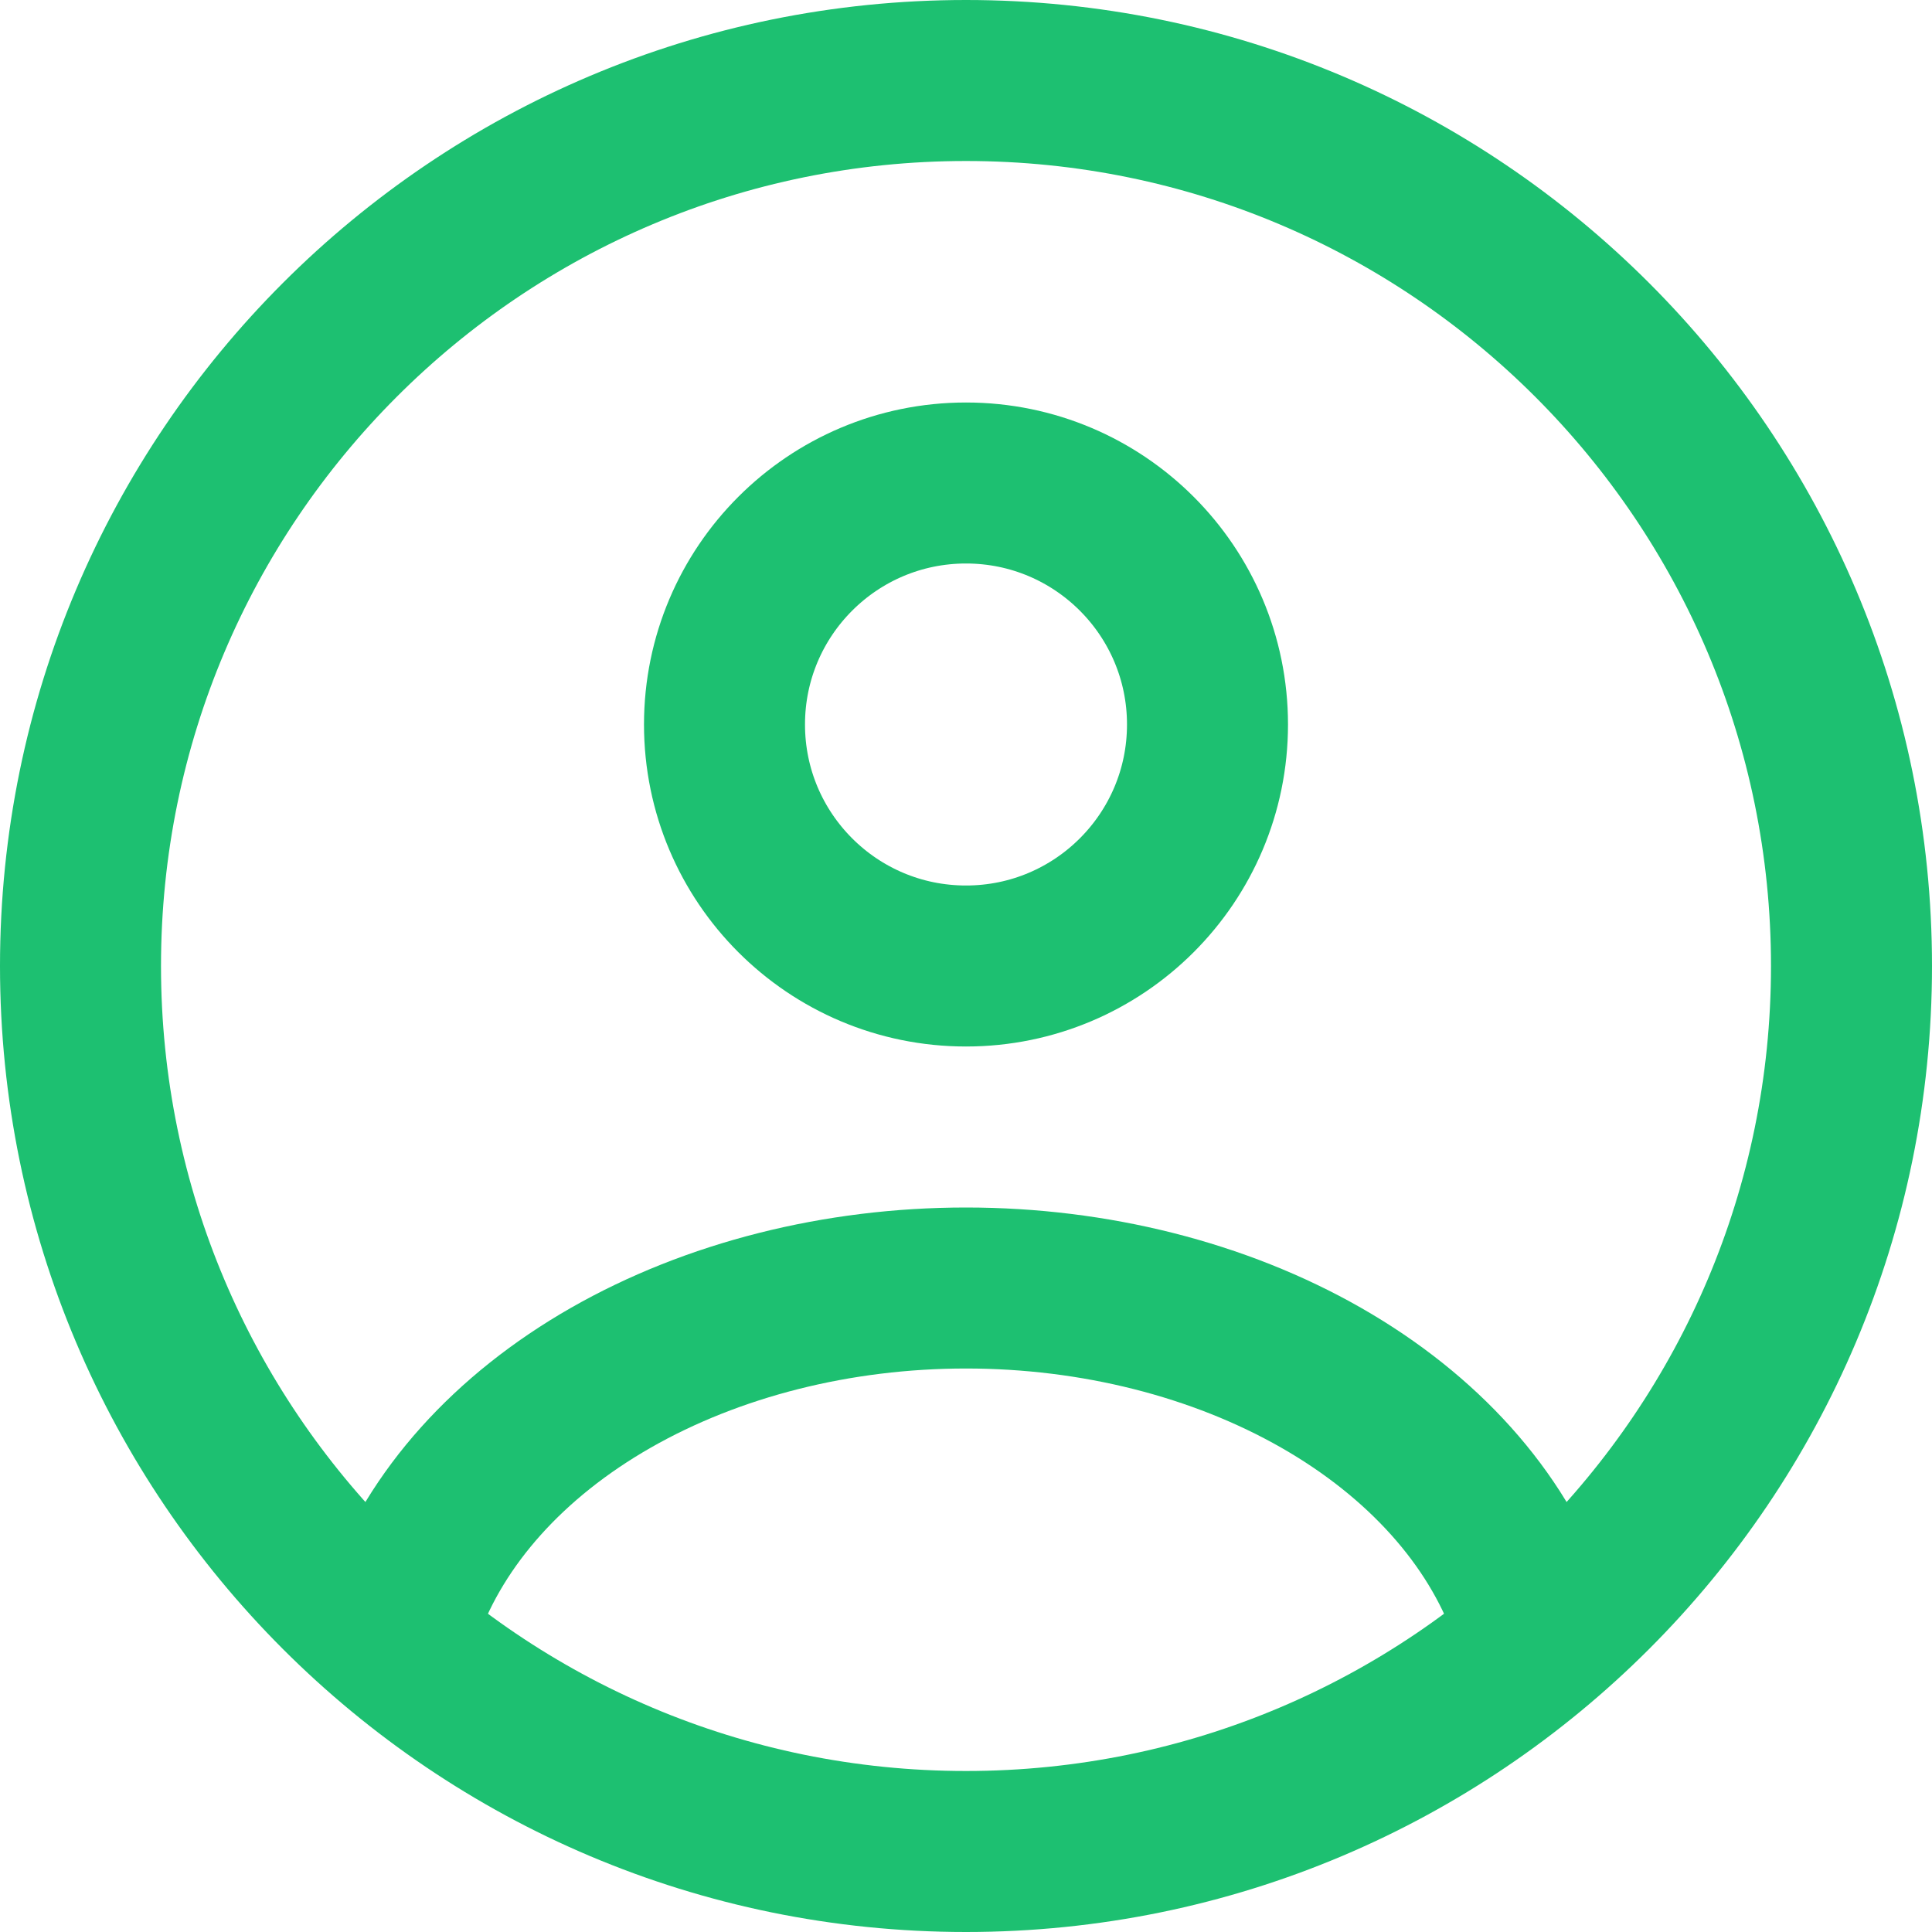
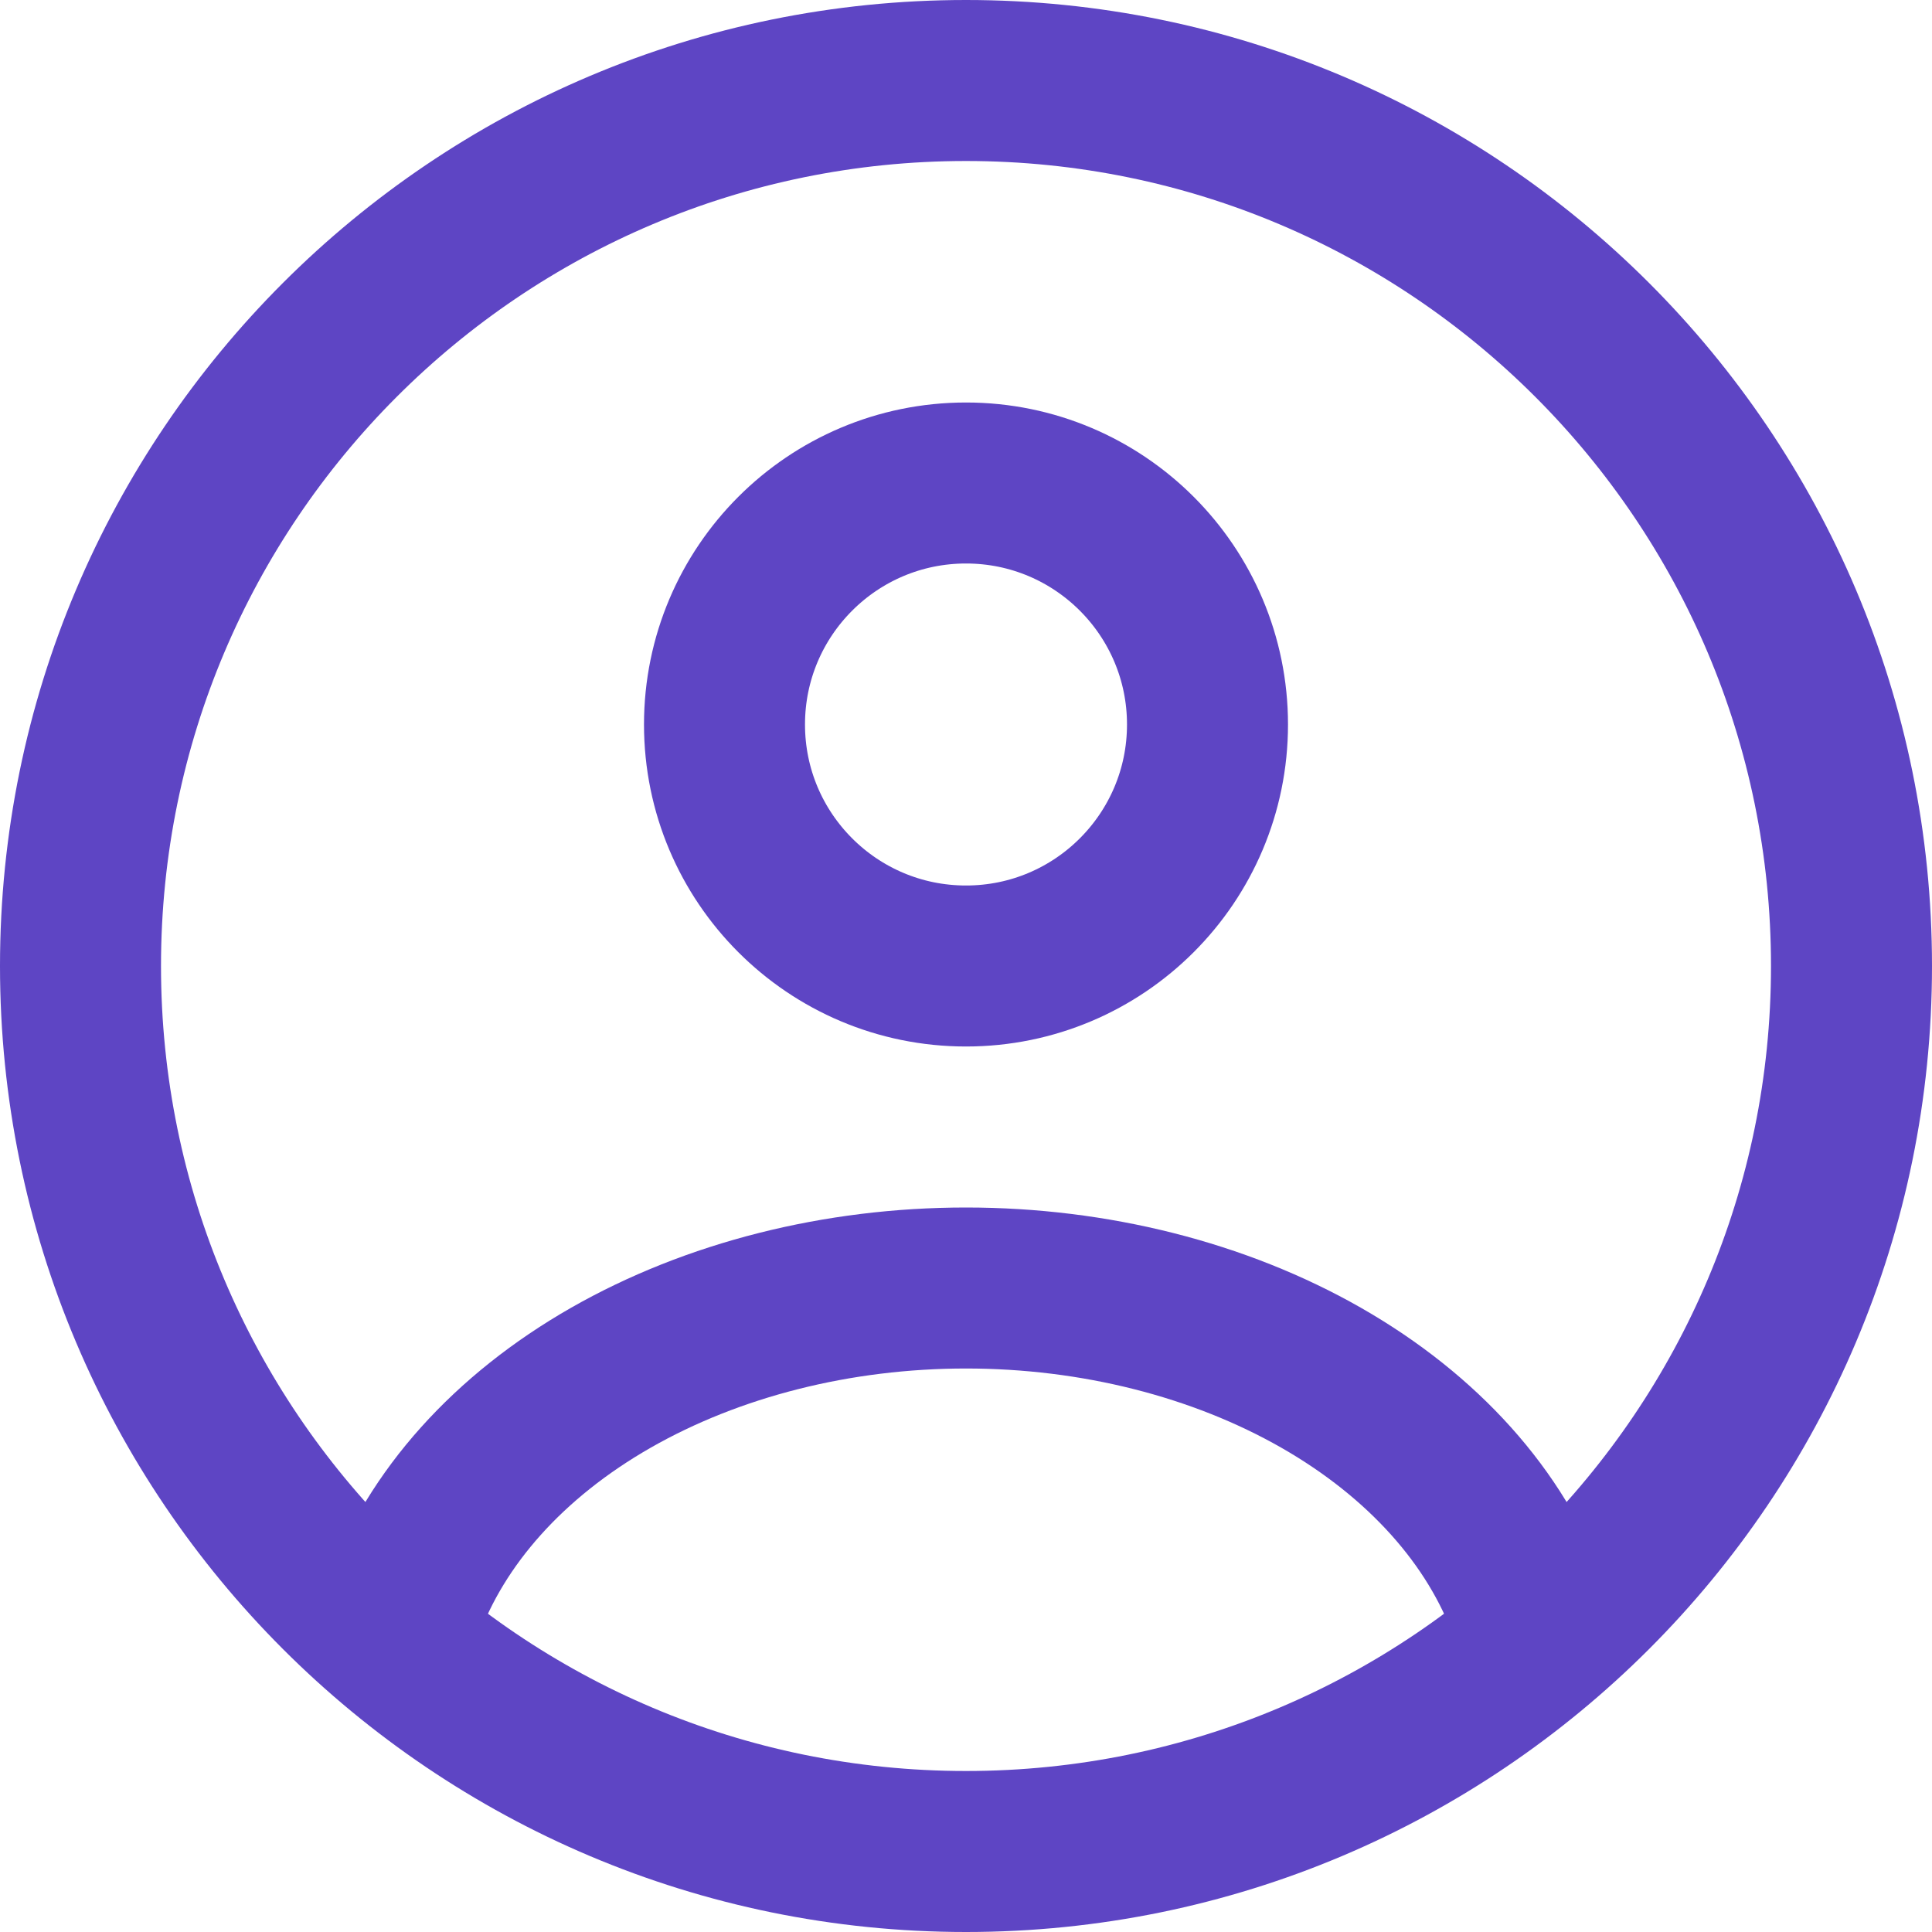
<svg xmlns="http://www.w3.org/2000/svg" width="24" height="24" viewBox="0 0 24 24" fill="none">
-   <circle cx="12" cy="9" r="3" stroke="#1DC071" stroke-width="2" stroke-linecap="round" />
-   <circle cx="12" cy="12" r="11" stroke="#1DC071" stroke-width="2" />
-   <path d="M19 20C18.587 18.852 17.677 17.838 16.412 17.115C15.146 16.392 13.595 16 12 16C10.405 16 8.854 16.392 7.588 17.115C6.323 17.838 5.413 18.852 5 20" stroke="#1DC071" stroke-width="2" stroke-linecap="round" />
+   <circle cx="12" cy="9" r="3" stroke="#5E45C4" stroke-width="2" stroke-linecap="round" />
+   <circle cx="12" cy="12" r="11" stroke="#5E45C4" stroke-width="2" />
+   <path d="M19 20C18.587 18.852 17.677 17.838 16.412 17.115C15.146 16.392 13.595 16 12 16C10.405 16 8.854 16.392 7.588 17.115C6.323 17.838 5.413 18.852 5 20" stroke="#5E45C4" stroke-width="2" stroke-linecap="round" />
</svg>
